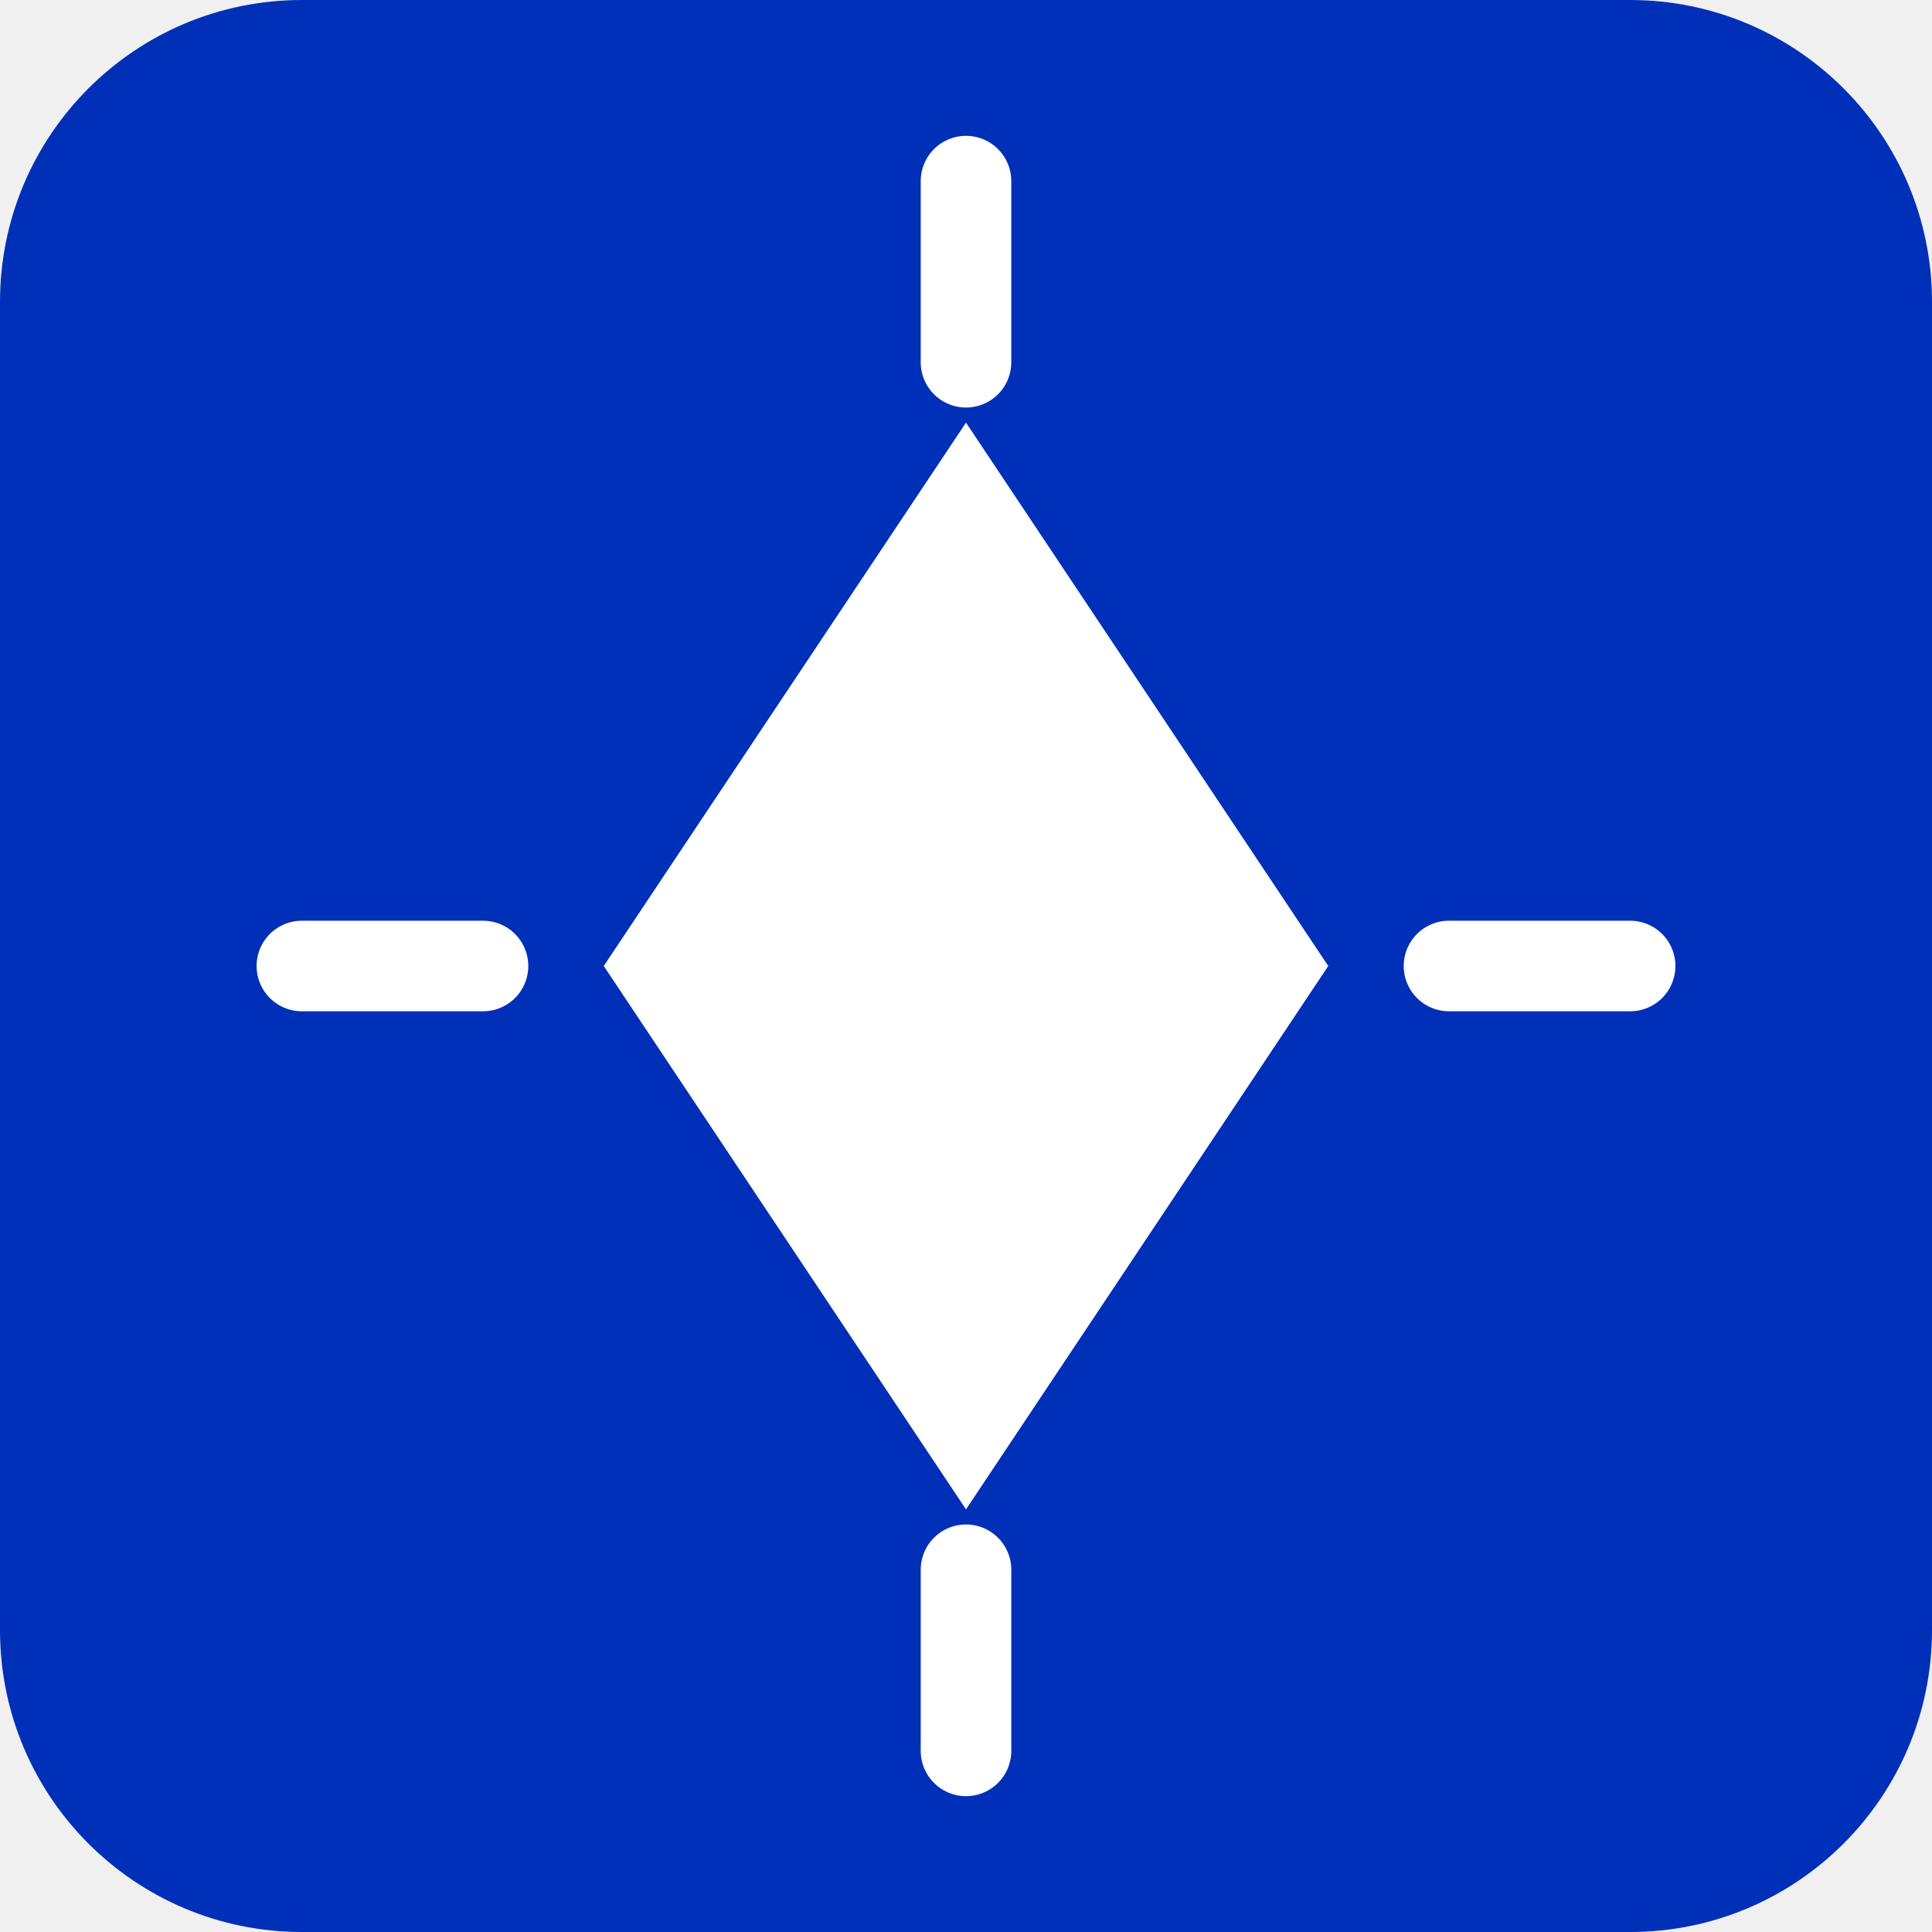
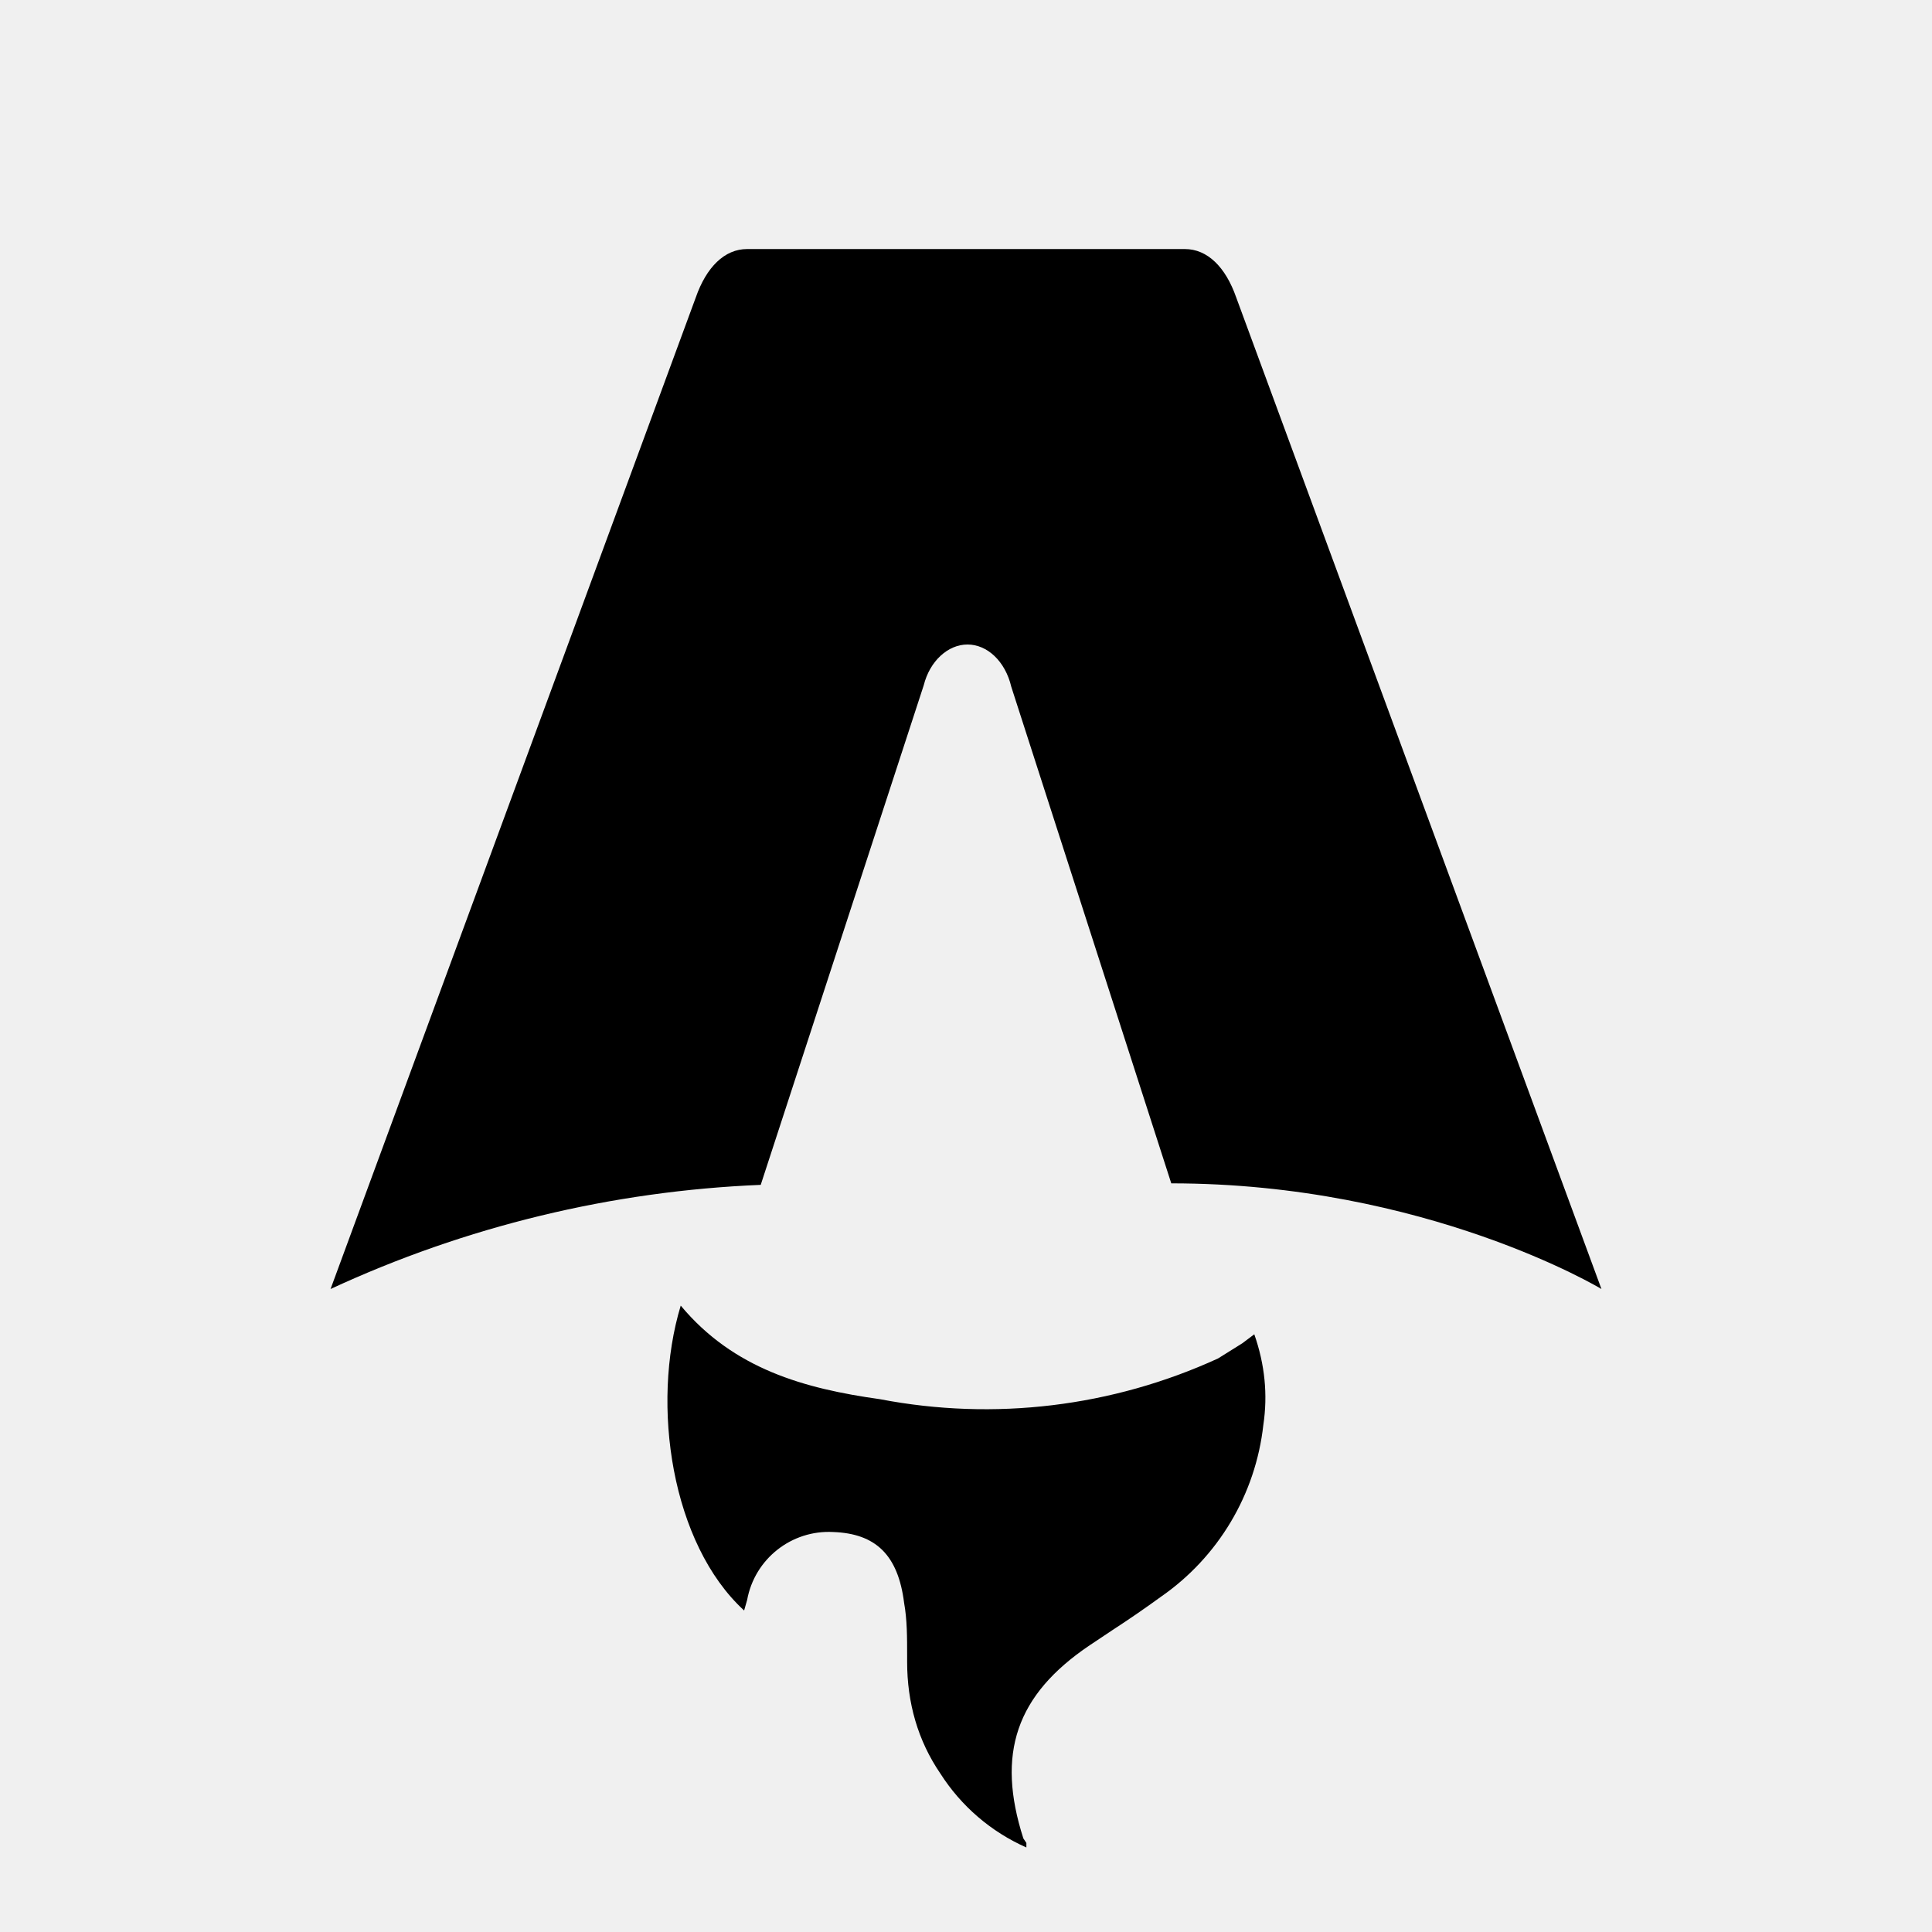
- <svg xmlns="http://www.w3.org/2000/svg" width="32" height="32" viewBox="0 0 32 32" fill="none">
-   <rect x="0" y="0" width="32" height="32" rx="5" fill="#0030B8" />
-   <polygon points="16,7 22,16 16,25 10,16" fill="white" />
-   <line x1="16" y1="3" x2="16" y2="6" stroke="white" stroke-width="1.5" stroke-linecap="round" />
-   <line x1="16" y1="26" x2="16" y2="29" stroke="white" stroke-width="1.5" stroke-linecap="round" />
-   <line x1="8" y1="16" x2="5" y2="16" stroke="white" stroke-width="1.5" stroke-linecap="round" />
-   <line x1="24" y1="16" x2="27" y2="16" stroke="white" stroke-width="1.5" stroke-linecap="round" />
+ <svg xmlns="http://www.w3.org/2000/svg" fill="none" viewBox="0 0 128 128">
+   <path d="M50.4 78.5a75.1 75.1 0 0 0-28.5 6.9l24.2-65.7c.7-2 1.9-3.2 3.4-3.2h29c1.5 0 2.7 1.2 3.4 3.2l24.2 65.7s-11.6-7-28.5-7L67 45.5c-.4-1.7-1.6-2.8-2.9-2.8-1.3 0-2.5 1.1-2.9 2.7L50.4 78.5Zm-1.1 28.2Zm-4.2-20.2c-2 6.6-.6 15.8 4.2 20.2a17.5 17.5 0 0 1 .2-.7 5.5 5.5 0 0 1 5.7-4.5c2.8.1 4.3 1.5 4.7 4.7.2 1.1.2 2.3.2 3.5v.4c0 2.7.7 5.2 2.2 7.4a13 13 0 0 0 5.7 4.9v-.3l-.2-.3c-1.8-5.6-.5-9.5 4.4-12.8l1.5-1a73 73 0 0 0 3.2-2.2 16 16 0 0 0 6.8-11.4c.3-2 .1-4-.6-6l-.8.6-1.6 1a37 37 0 0 1-22.4 2.7c-5-.7-9.7-2-13.2-6.2Z" />
+   <style>
+         path { fill: #000; }
+         @media (prefers-color-scheme: dark) {
+             path { fill: #FFF; }
+         }
+     </style>
</svg>
